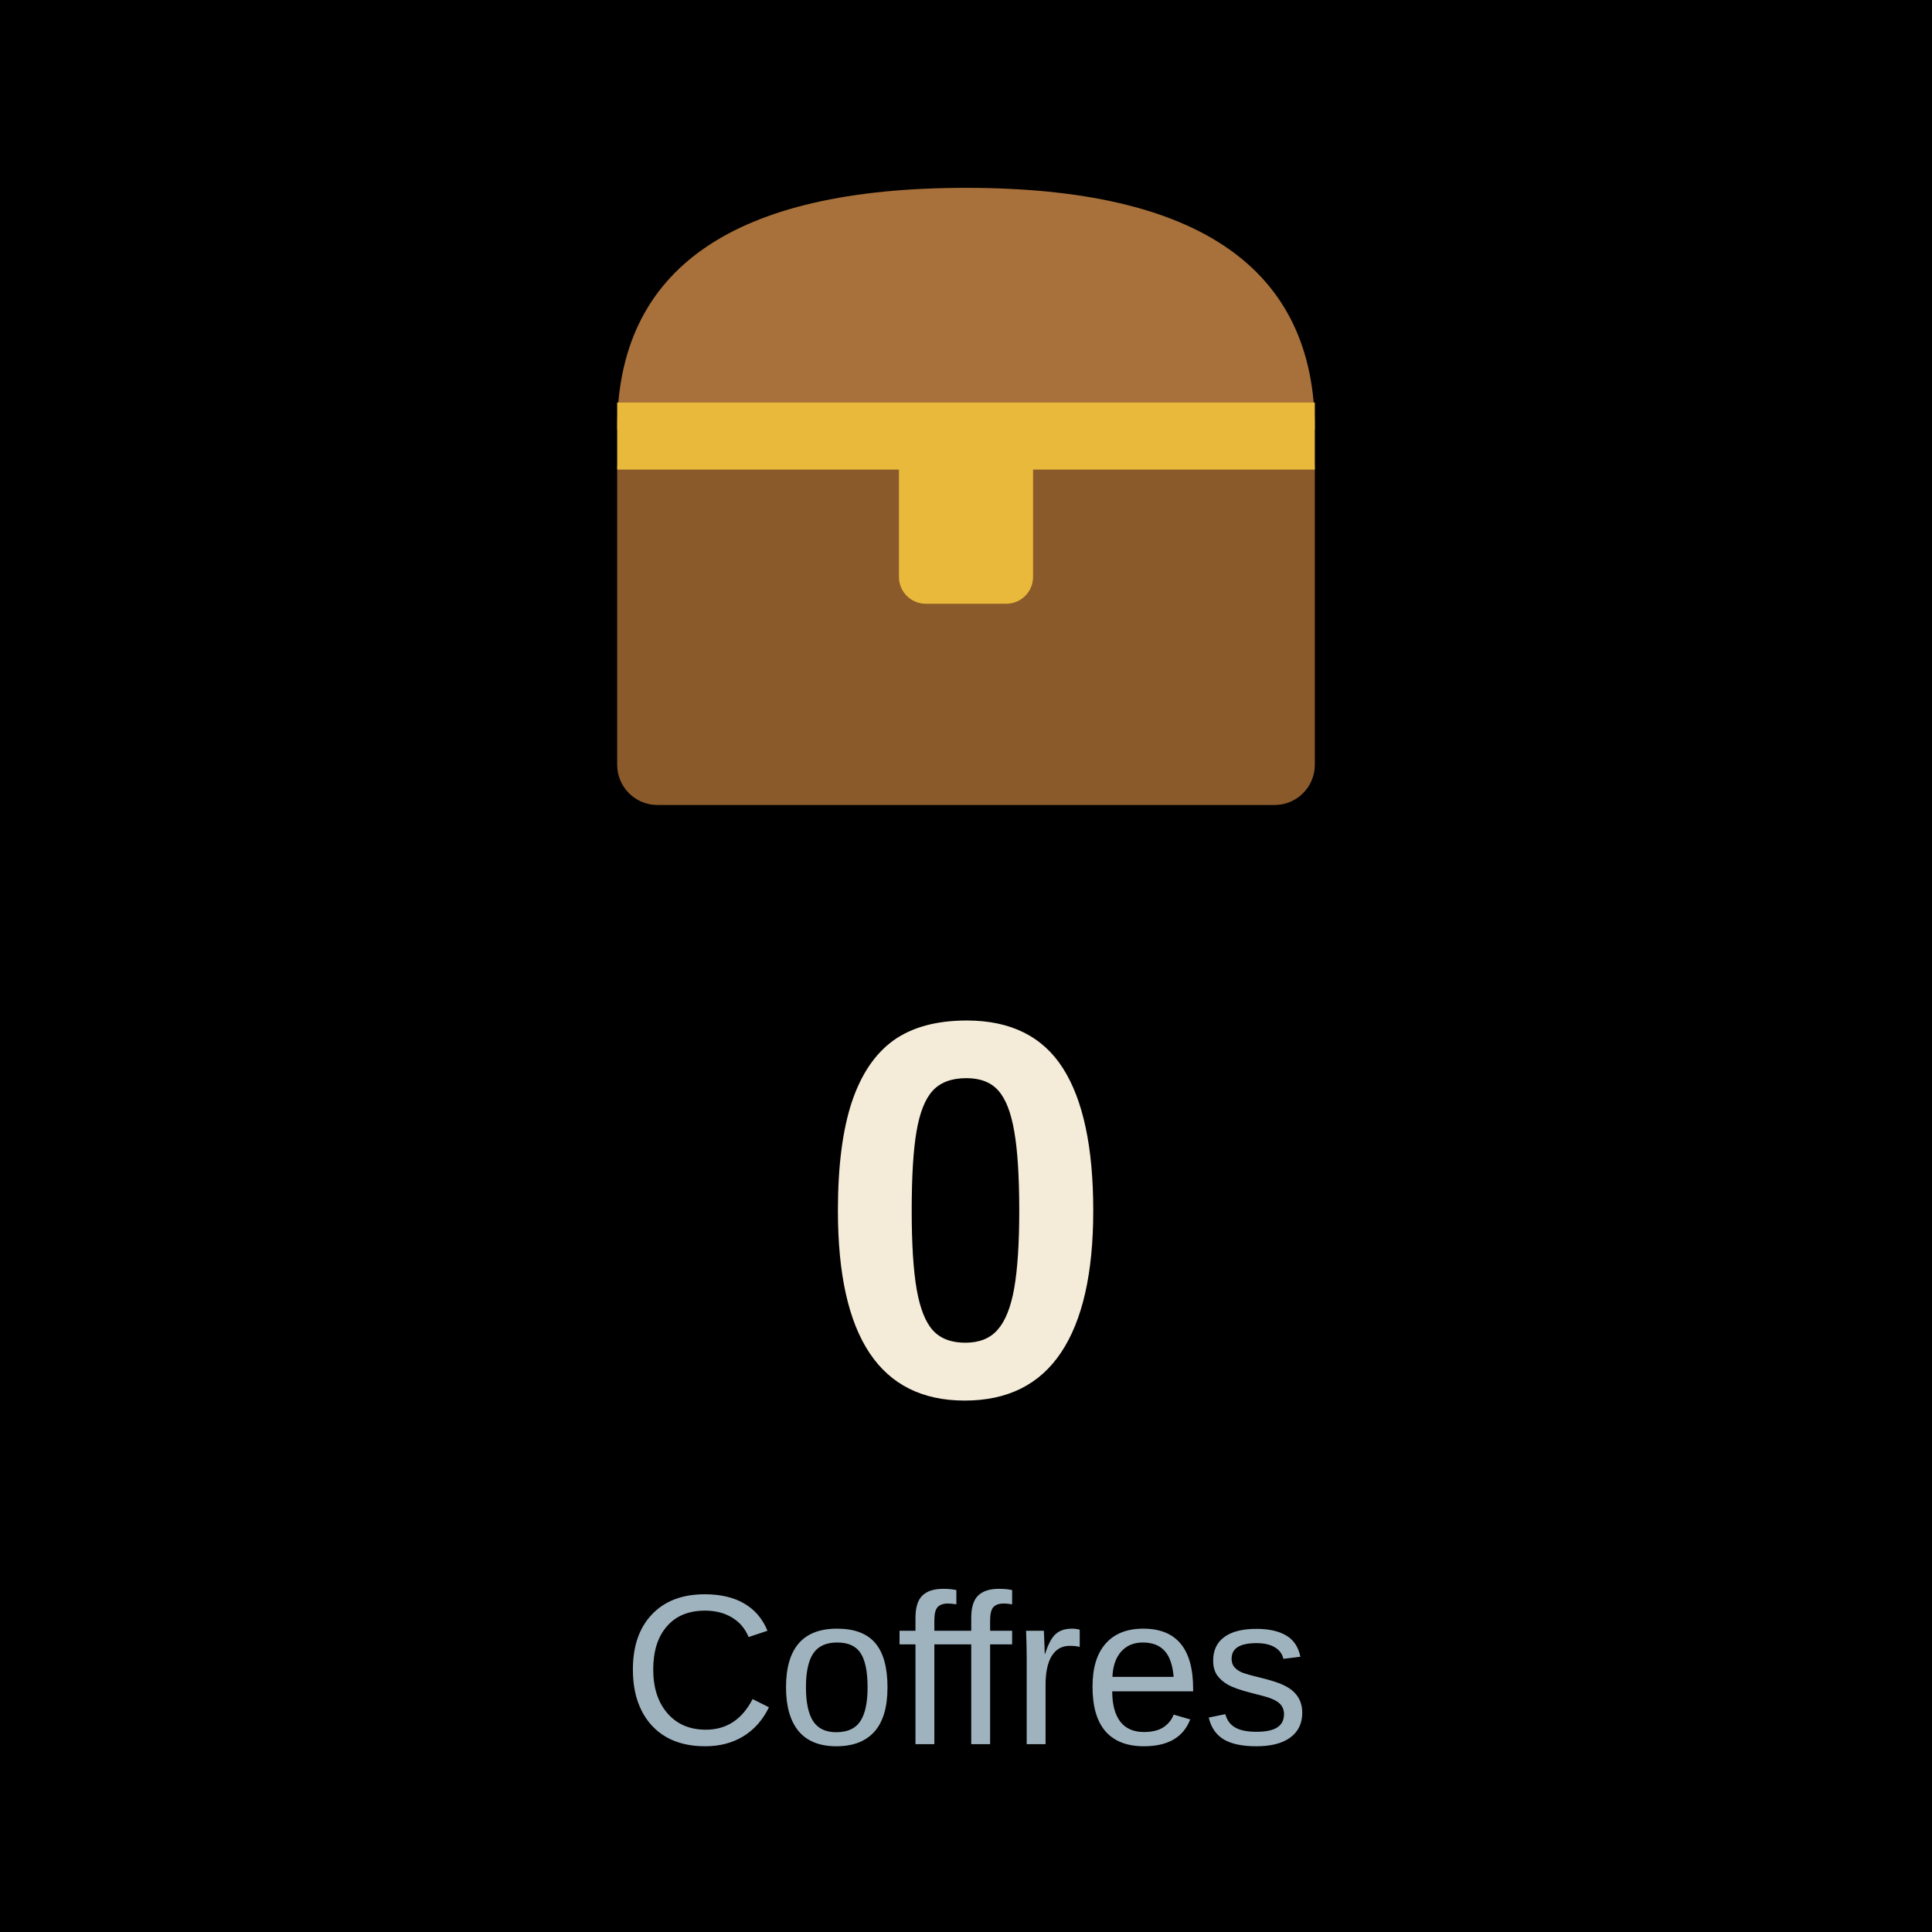
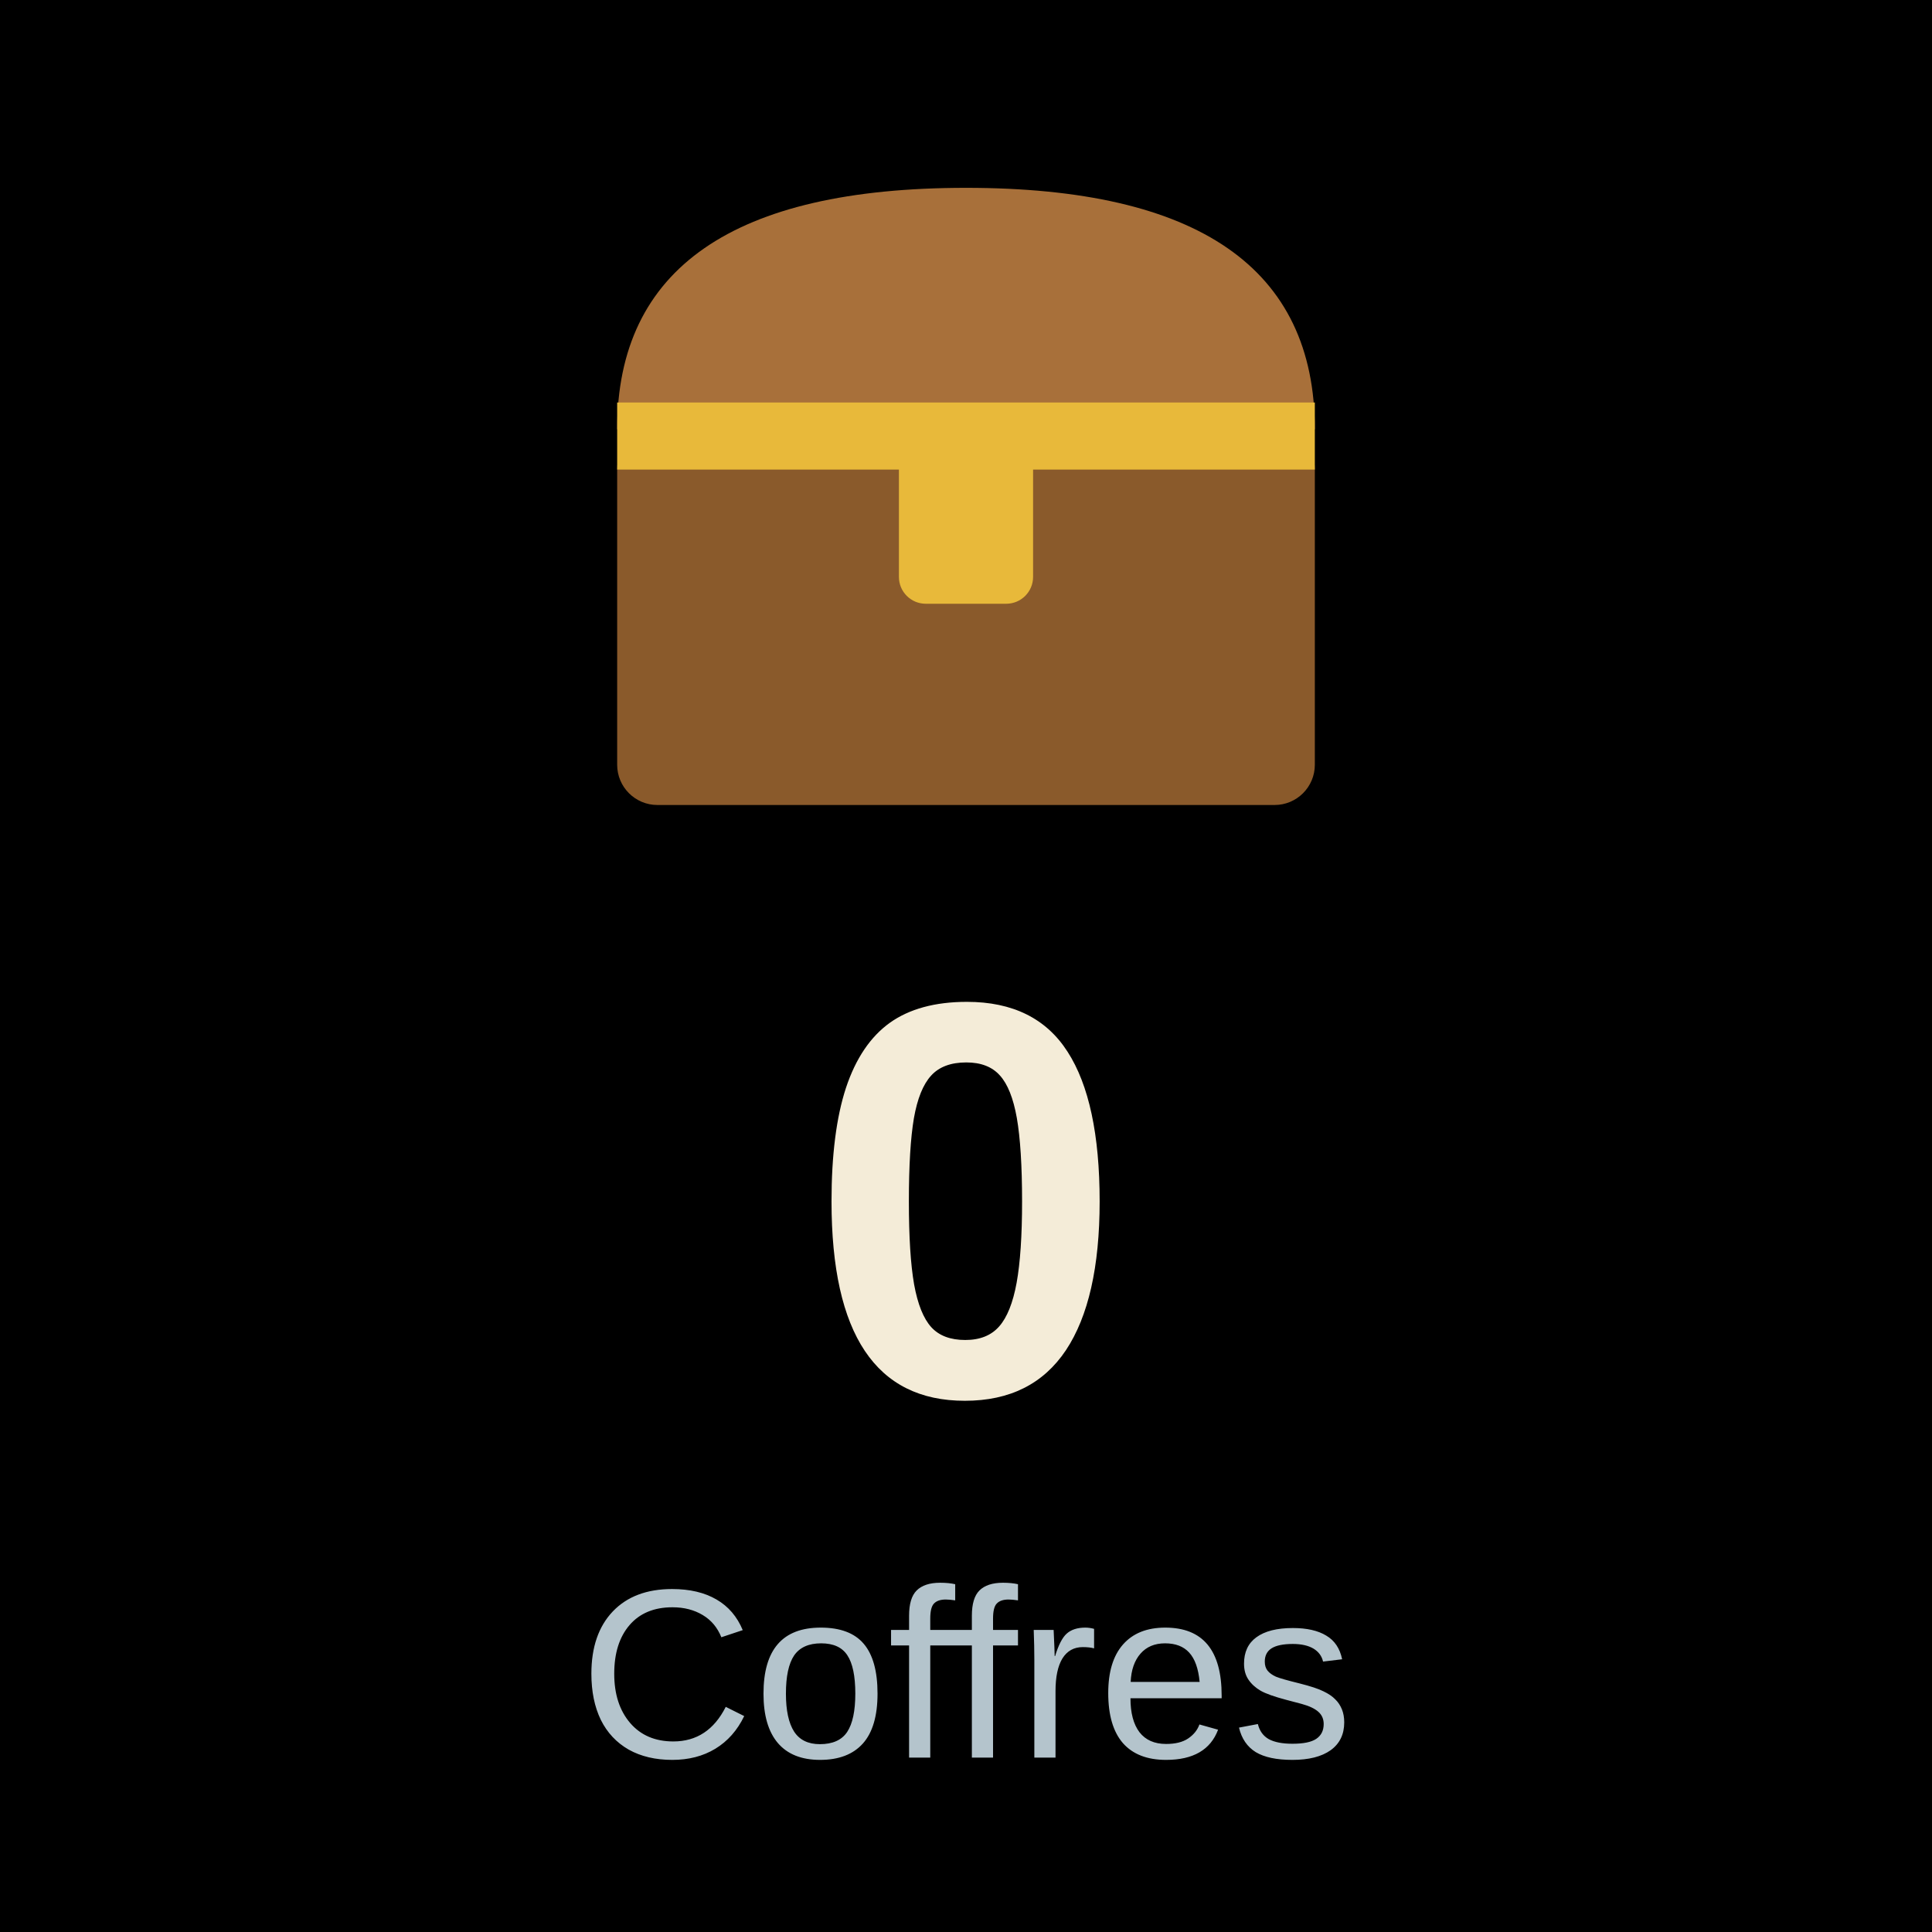
<svg xmlns="http://www.w3.org/2000/svg" width="144" height="144" viewBox="0 0 144 144">
  <rect width="144" height="144" fill="#000000" />
-   <g transform="translate(72 38)">
+   <g transform="translate(72 38) scale(1)">
    <rect x="-26" y="-6" width="52" height="28" rx="3" fill="#8a5a2b" />
    <path d="M-26,-6 Q-26,-24 0,-24 Q26,-24 26,-6 Z" fill="#a8703a" />
    <rect x="-26" y="-8" width="52" height="5" fill="#e8b93a" />
    <rect x="-5" y="-6" width="10" height="13" rx="2" fill="#e8b93a" />
  </g>
-   <text x="72" y="104" font-family="Arial, Helvetica, sans-serif" font-size="40" font-weight="bold" fill="#f4ecd8" text-anchor="middle">0</text>
-   <text x="72" y="130" font-family="Arial, Helvetica, sans-serif" font-size="16" fill="#9fb3bf" text-anchor="middle">Coffres</text>
+   <text x="72" y="104" font-family="Arial, Helvetica, sans-serif" font-size="42" font-weight="bold" fill="#f4ecd8" text-anchor="middle">0</text>
+   <text x="72" y="131" font-family="Arial, Helvetica, sans-serif" font-size="18" font-weight="normal" fill="#b4c4cc" text-anchor="middle">Coffres</text>
</svg>
